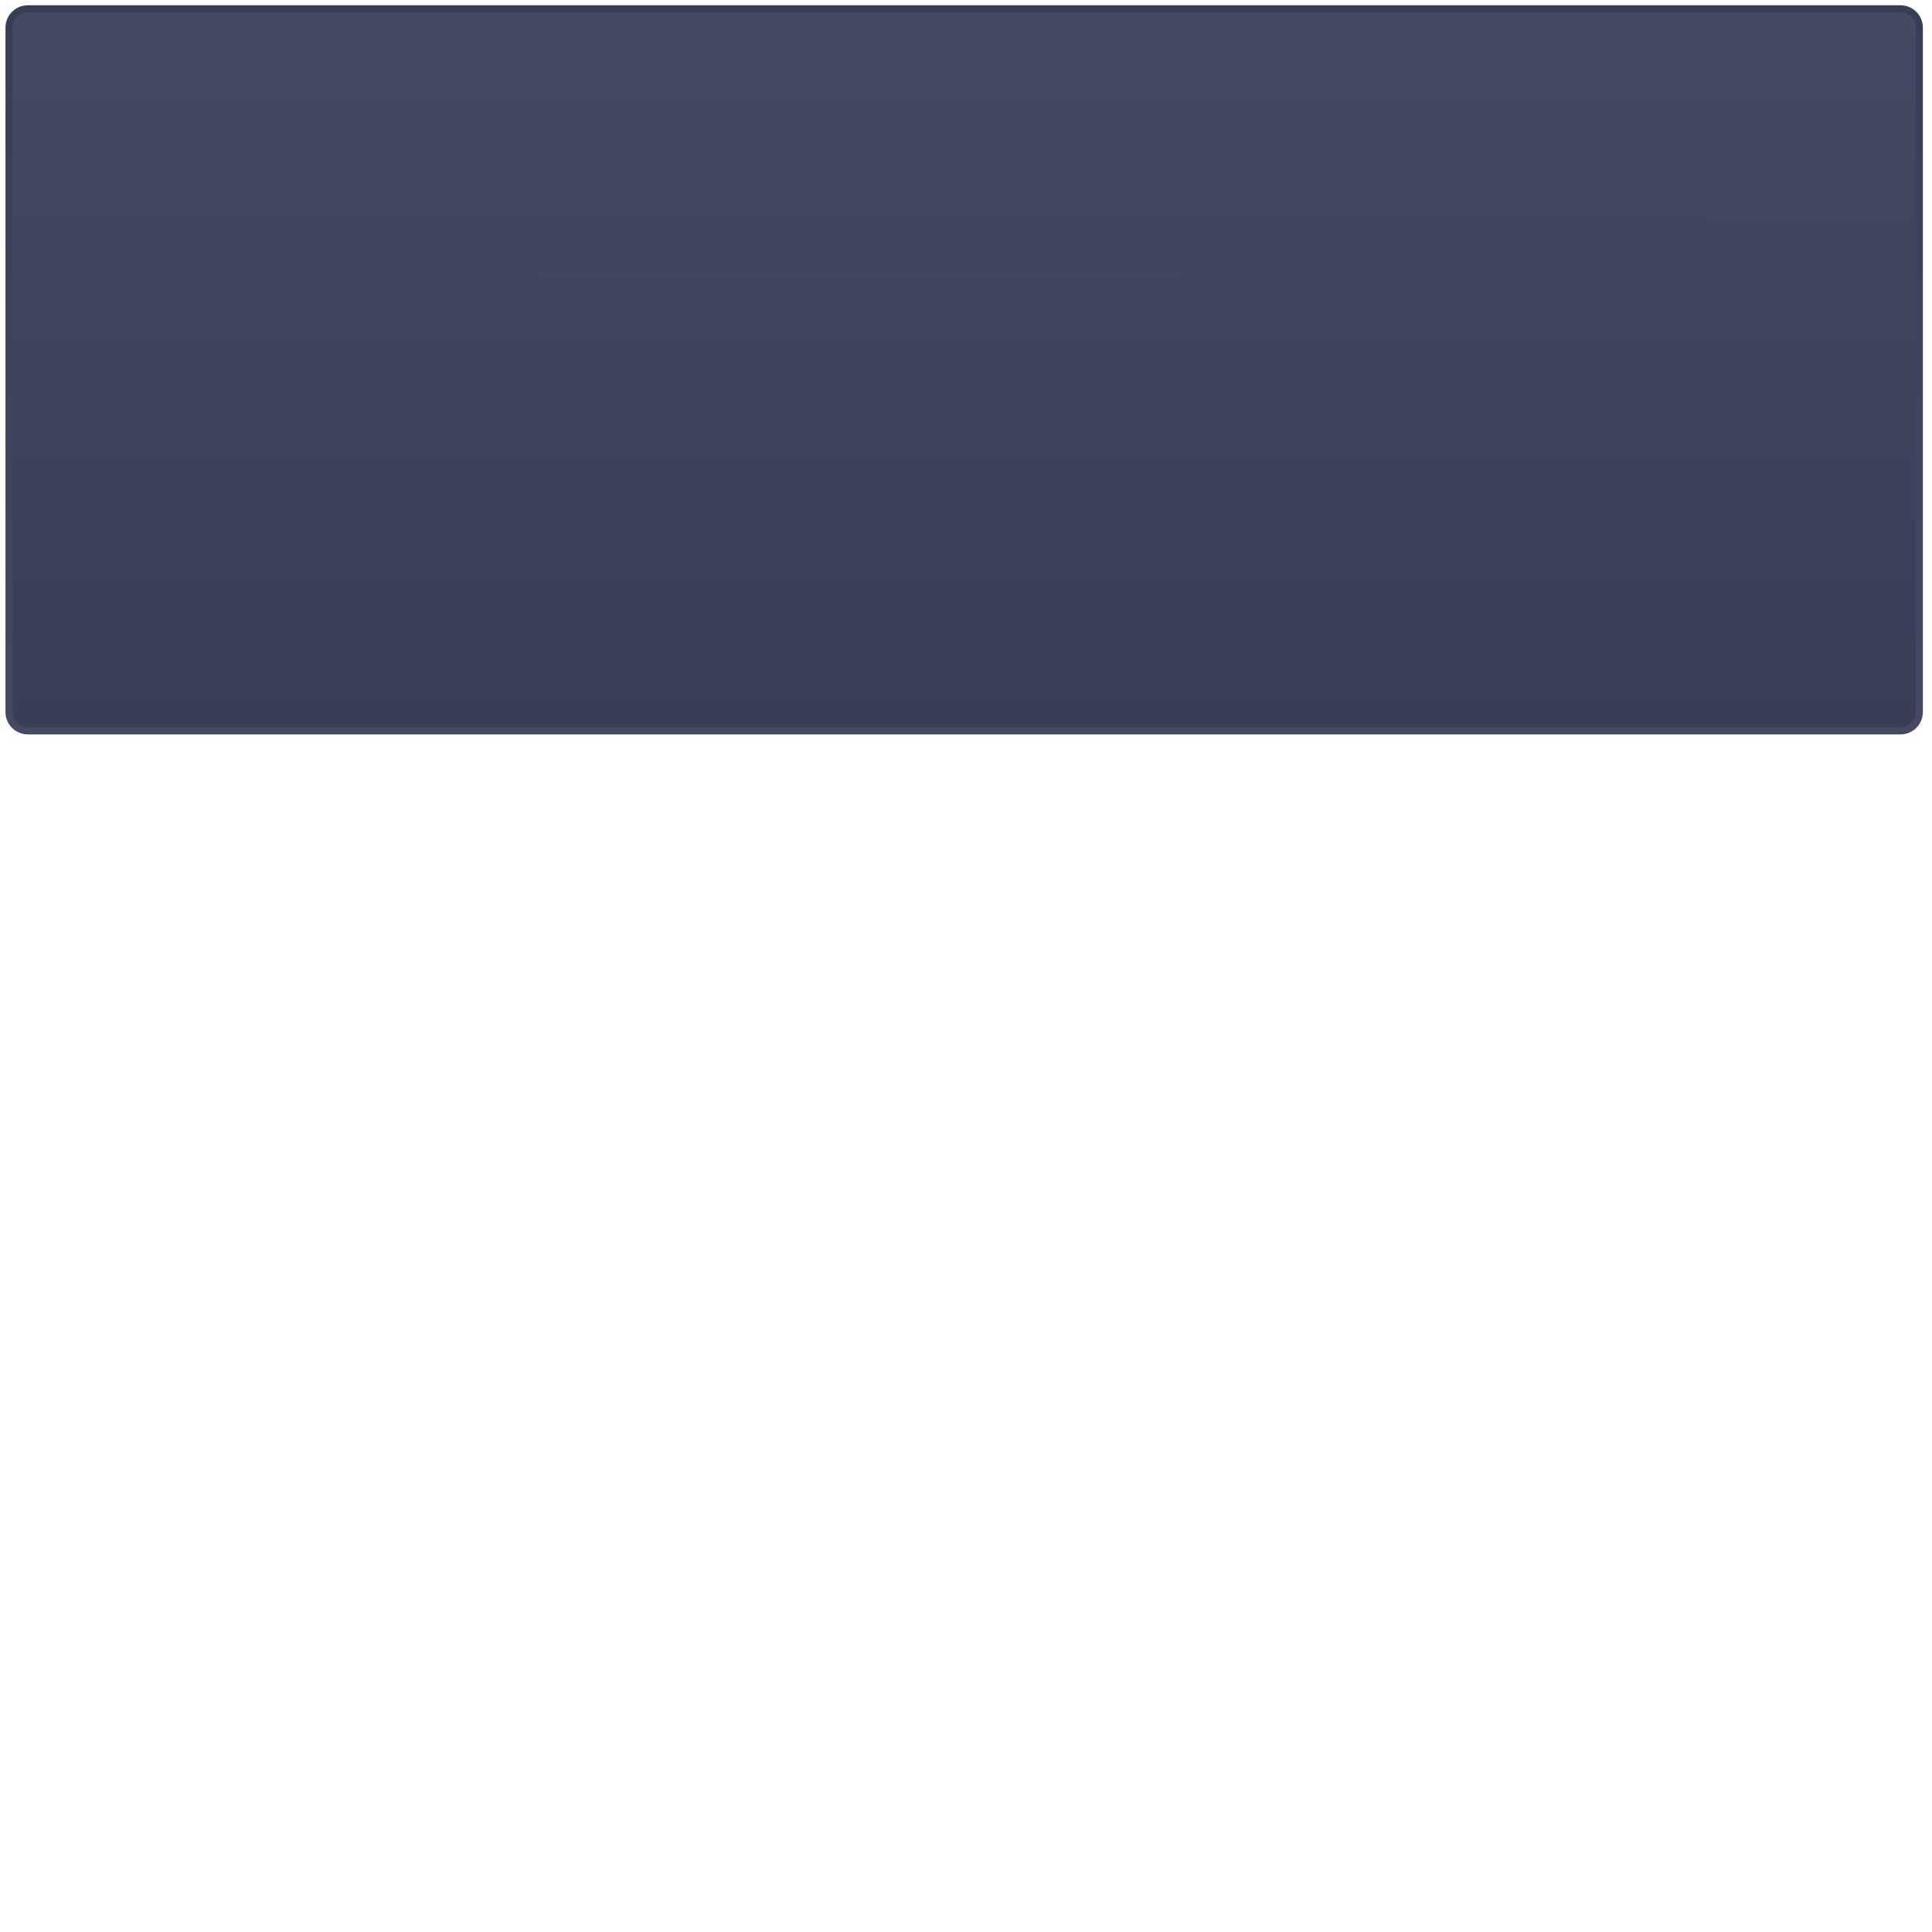
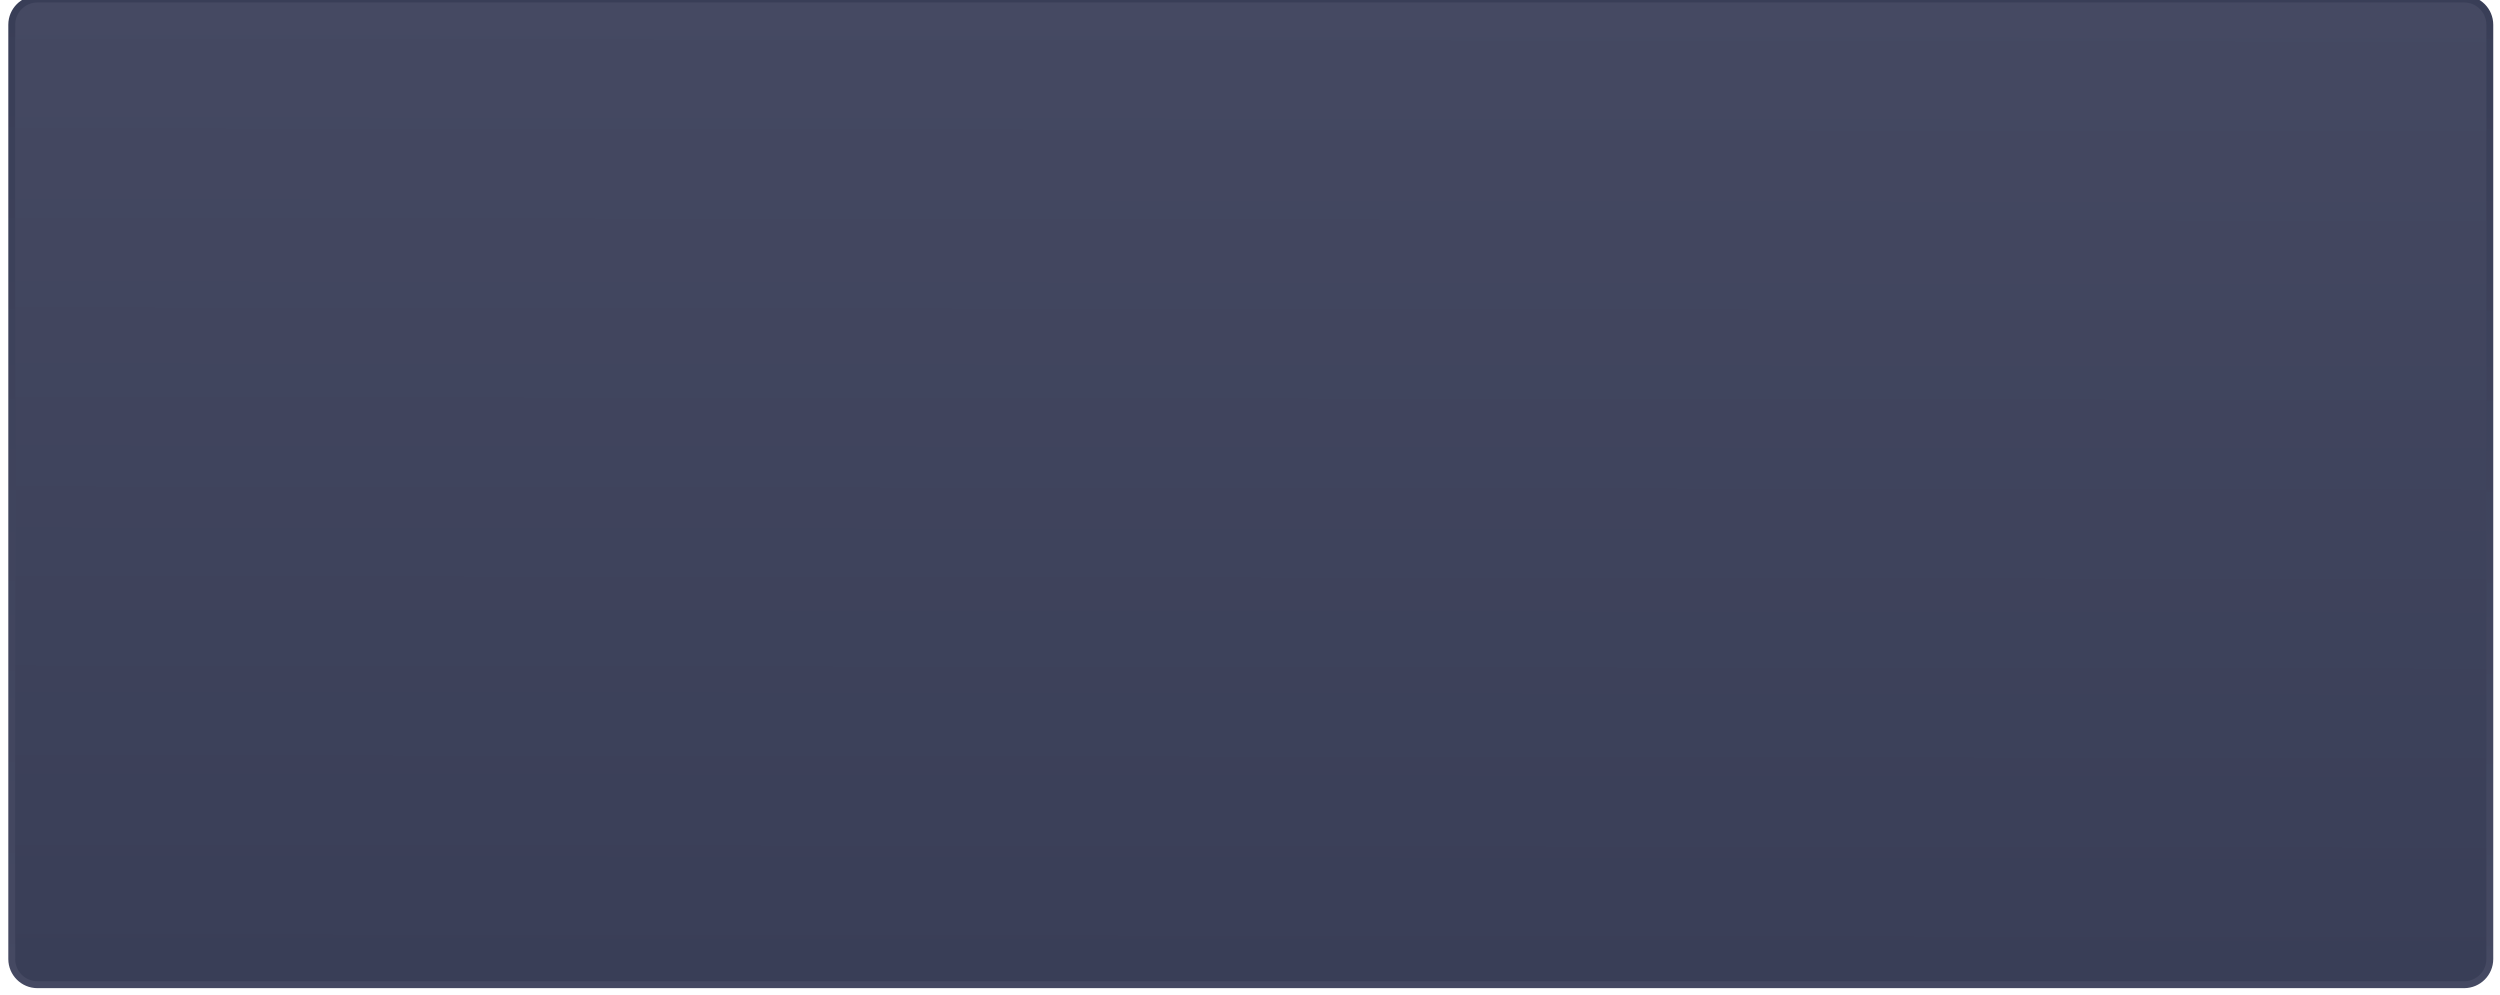
- <svg xmlns="http://www.w3.org/2000/svg" xmlns:xlink="http://www.w3.org/1999/xlink" viewBox="0 0 100 100" preserveAspectRatio="xMidYMid slice" version="1.1" id="svg5">
+ <svg xmlns="http://www.w3.org/2000/svg" xmlns:xlink="http://www.w3.org/1999/xlink" viewBox="0 0 99.748 39.688" preserveAspectRatio="xMidYMid slice" version="1.1" id="svg5">
  <defs id="defs2">
    <linearGradient id="linearGradient6467">
      <stop style="stop-color:#393e57;stop-opacity:1" offset="0" id="stop6463" />
      <stop style="stop-color:#454962;stop-opacity:1" offset="1" id="stop6465" />
    </linearGradient>
    <linearGradient id="linearGradient4934">
      <stop style="stop-color:#454962;stop-opacity:1;" offset="0" id="stop4930" />
      <stop style="stop-color:#4a4d64;stop-opacity:1" offset="1" id="stop4932" />
    </linearGradient>
    <linearGradient id="linearGradient4555">
      <stop style="stop-color:#393e57;stop-opacity:1" offset="0" id="stop4551" />
      <stop style="stop-color:#454962;stop-opacity:1" offset="1" id="stop4553" />
    </linearGradient>
    <filter style="color-interpolation-filters:sRGB" id="filter3869" x="-0.058" y="-0.062" width="1.116" height="1.124">
      <feGaussianBlur stdDeviation="0.792" id="feGaussianBlur3871" />
    </filter>
-     <linearGradient xlink:href="#linearGradient4555" id="linearGradient4559" x1="279.292" y1="283.301" x2="279.799" y2="-0.462" gradientUnits="userSpaceOnUse" gradientTransform="matrix(0.1957243,0,0,0.1316048,0.2276191,0.3894438)" />
+     <linearGradient xlink:href="#linearGradient4555" id="linearGradient4559" x1="279.292" y1="283.301" x2="279.799" y2="-0.462" gradientUnits="userSpaceOnUse" gradientTransform="matrix(0.1957103,0,0,0.1384909,0.2311587,-0.1092521)" />
    <linearGradient xlink:href="#linearGradient4934" id="linearGradient5368" x1="52.353" y1="51.352" x2="53.168" y2="33.451" gradientUnits="userSpaceOnUse" />
-     <linearGradient xlink:href="#linearGradient6467" id="linearGradient6469" x1="36.547" y1="-0.751" x2="36.333" y2="100.212" gradientUnits="userSpaceOnUse" gradientTransform="matrix(0.9912925,0,0,0.3746715,0.4272976,0.4710167)" />
+     <linearGradient xlink:href="#linearGradient6467" id="linearGradient6469" x1="36.547" y1="-0.751" x2="36.333" y2="100.212" gradientUnits="userSpaceOnUse" gradientTransform="matrix(0.9912219,0,0,0.3942759,0.430823,-0.02341088)" />
  </defs>
  <g id="layer1">
    <g id="g6330" style="display:none">
      <rect style="fill:url(#linearGradient5368);fill-opacity:1;stroke:#3b3e54;stroke-width:2.065;stroke-linecap:square;stroke-linejoin:bevel;stroke-miterlimit:4;stroke-dasharray:none;stroke-opacity:1;paint-order:stroke fill markers;filter:url(#filter3869)" id="rect1979" width="50.433" height="47.454" x="27.337" y="34.475" ry="10.814" />
      <rect style="fill:none;fill-opacity:1;stroke:#4f526a;stroke-width:0.5;stroke-linecap:square;stroke-linejoin:bevel;stroke-miterlimit:4;stroke-dasharray:none;stroke-opacity:1;paint-order:normal" id="rect1979-3" width="50.433" height="47.454" x="27.337" y="34.475" ry="10.814" />
    </g>
-     <rect style="fill:url(#linearGradient4559);fill-opacity:1;stroke:url(#linearGradient6469);stroke-width:0.366;stroke-linecap:square;stroke-linejoin:bevel;stroke-miterlimit:4;stroke-dasharray:none;stroke-opacity:1;paint-order:fill markers stroke" id="rect846" width="98.879" height="37.373" x="0.466" y="0.456" ry="0.974" />
+     <rect style="fill:url(#linearGradient4559);fill-opacity:1;stroke:url(#linearGradient6469);stroke-width:0.275;stroke-linecap:square;stroke-linejoin:bevel;stroke-miterlimit:4;stroke-dasharray:none;stroke-opacity:1;paint-order:fill markers stroke" id="rect846" width="98.872" height="39.328" x="0.469" y="-0.039" ry="1.025" />
  </g>
</svg>
